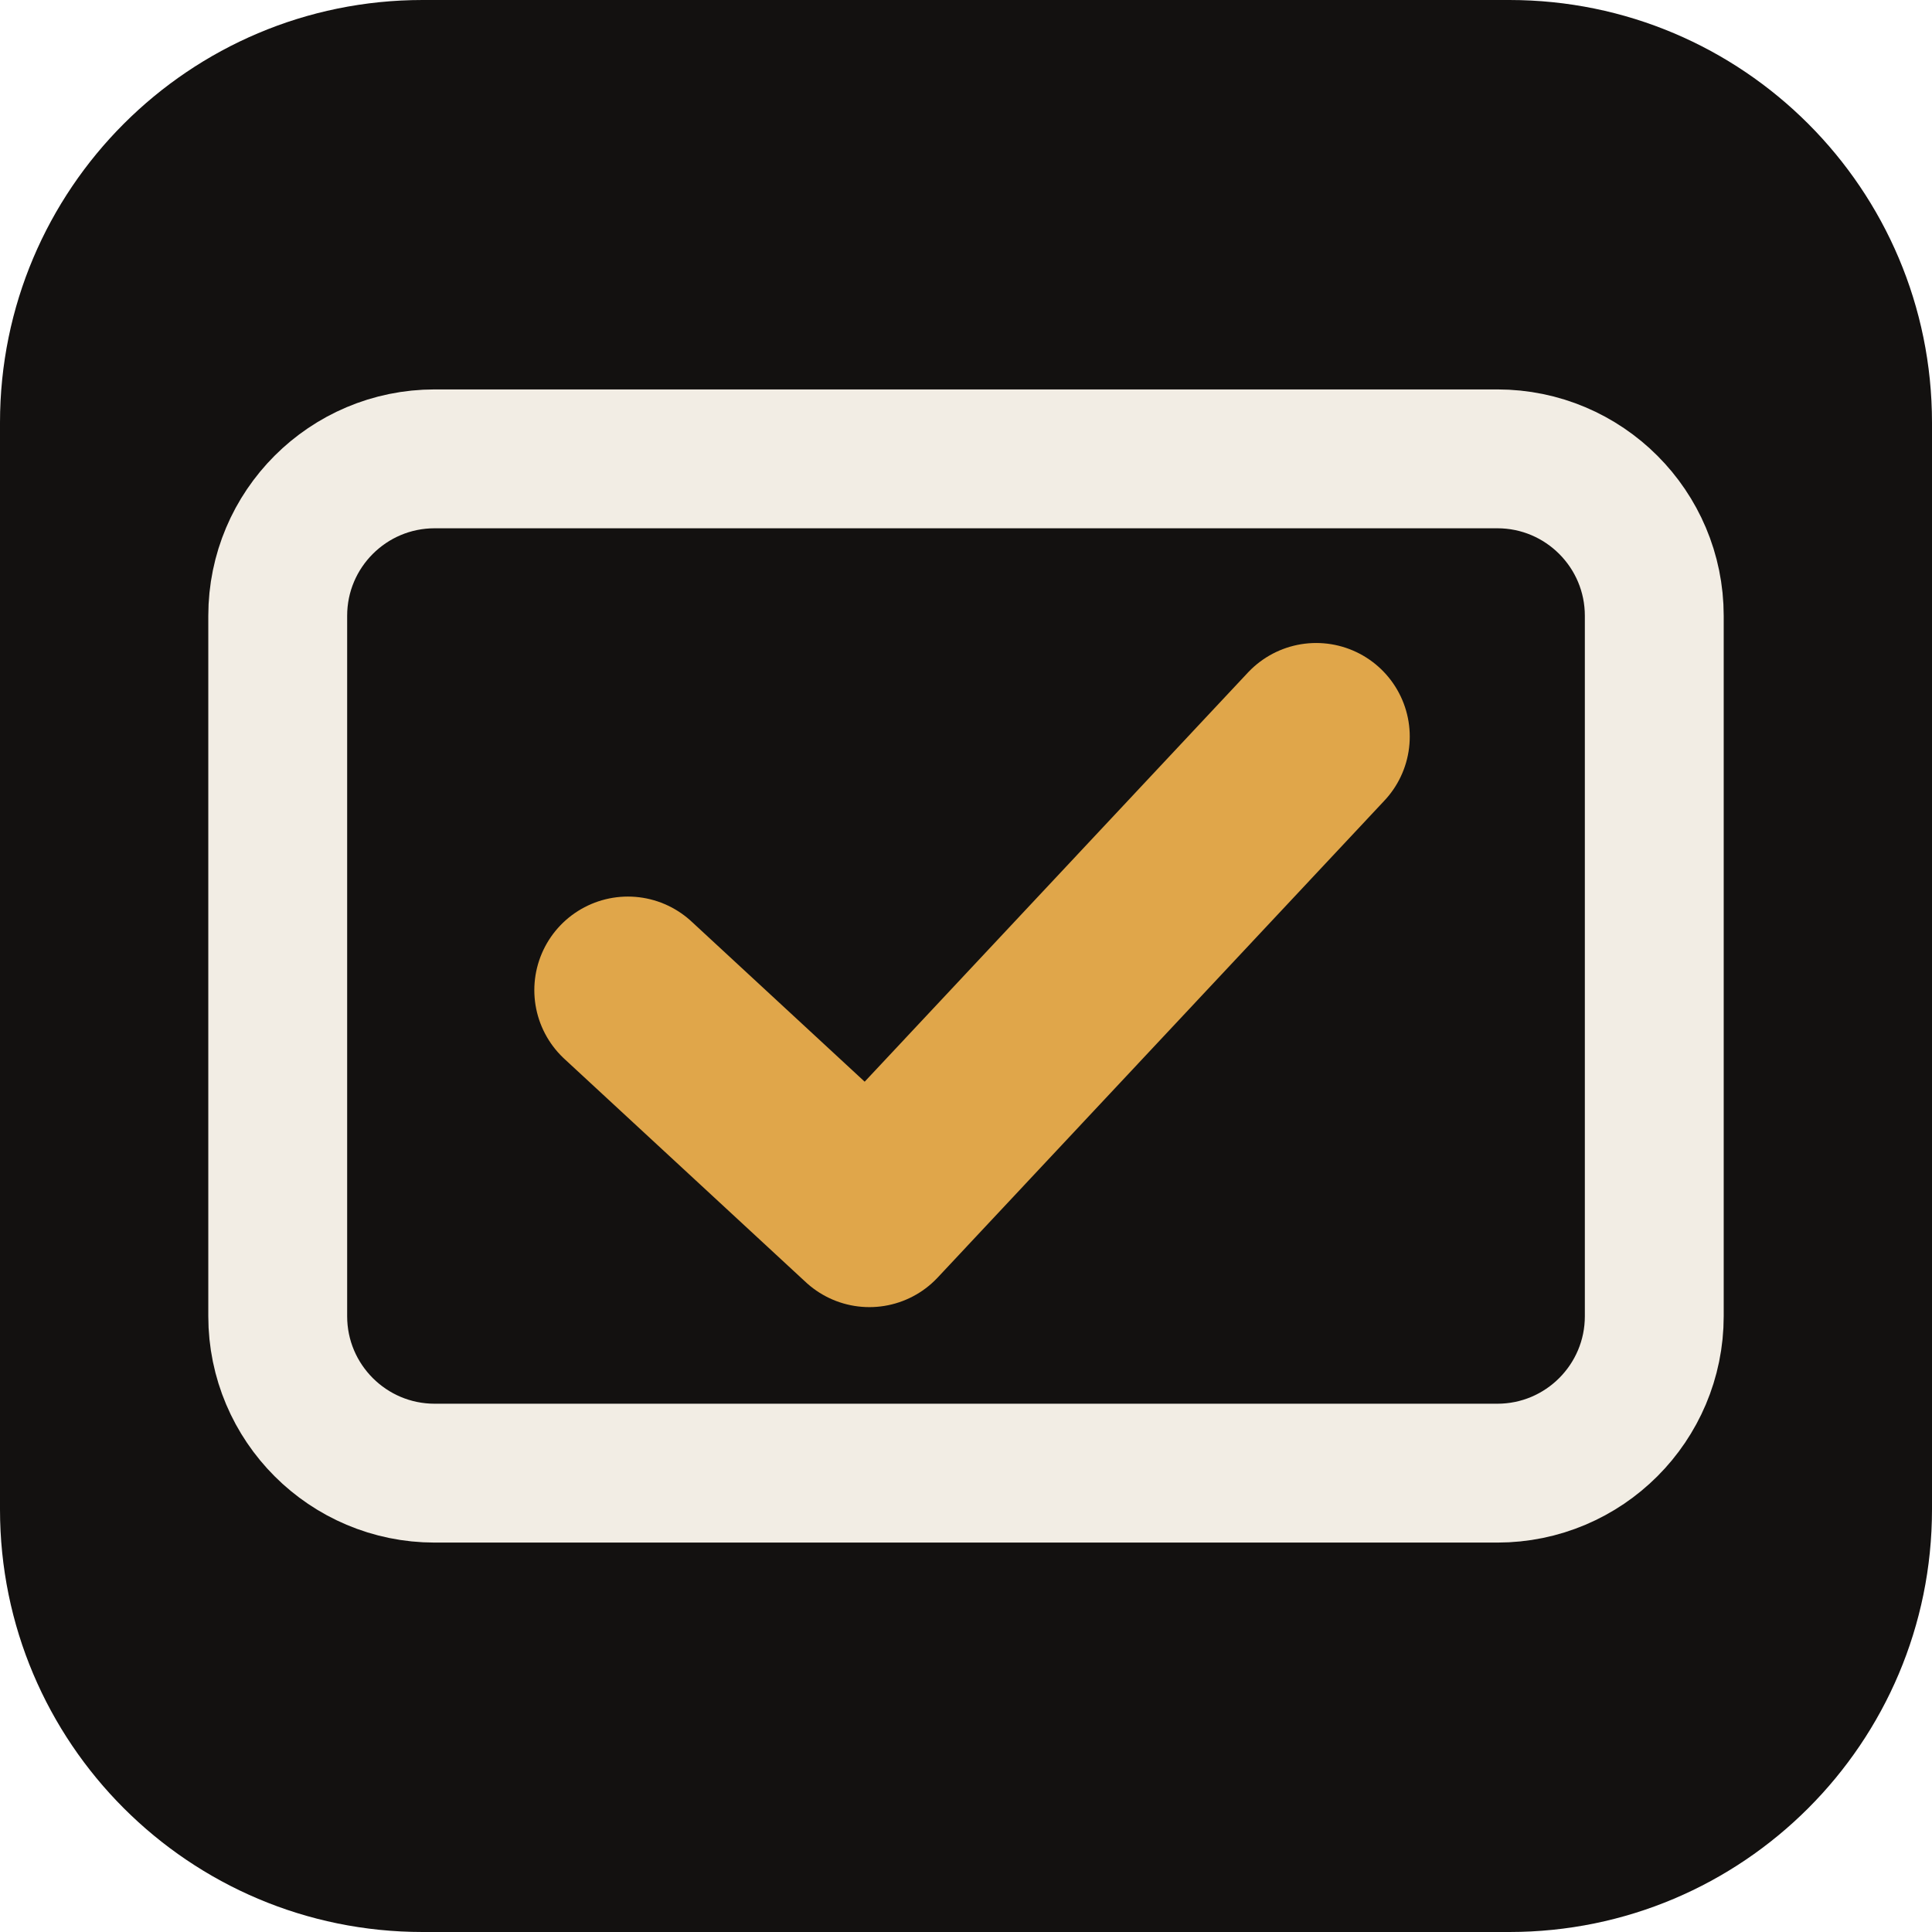
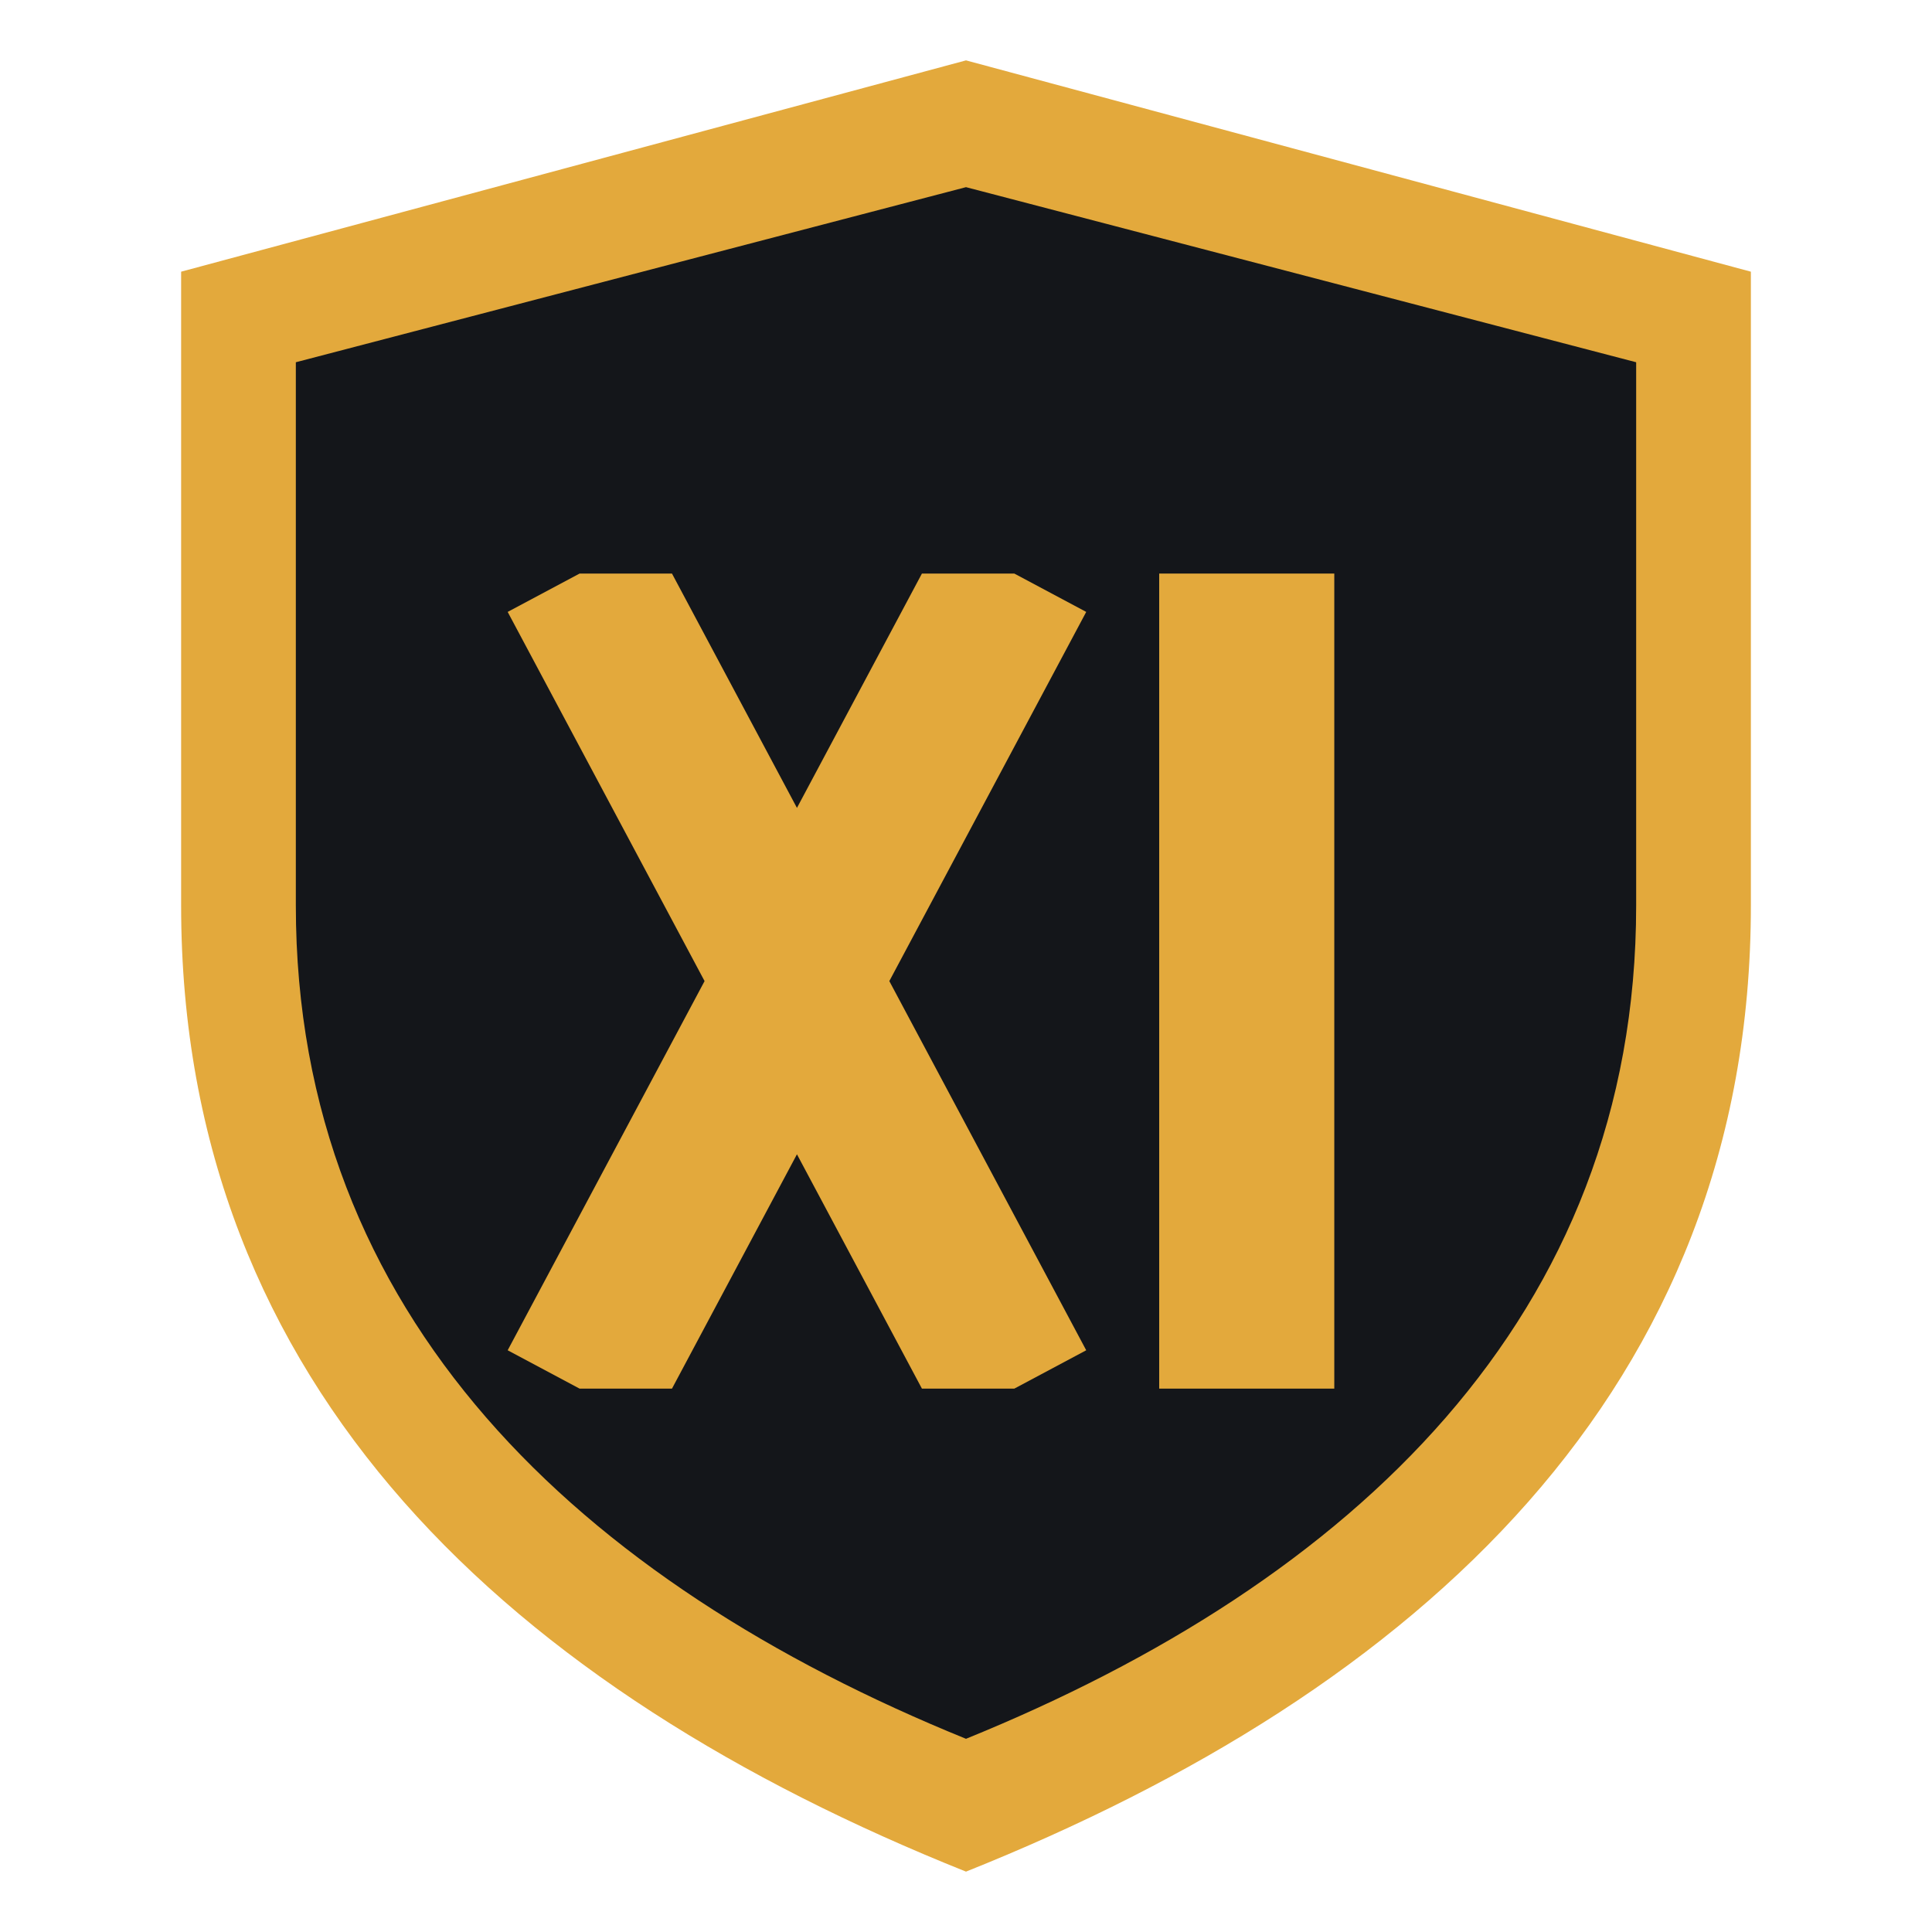
- <svg xmlns="http://www.w3.org/2000/svg" viewBox="0 0 32 32">
-   <rect width="32" height="32" rx="7" fill="#131110" />
-   <rect x="4.6" y="7.6" width="22.8" height="16.8" rx="2.6" fill="none" stroke="#F2EDE4" stroke-width="2.3" />
-   <path d="M10.4 16.4 L14.4 20.1 L21.8 12.2" fill="none" stroke="#E0A64A" stroke-width="3.1" stroke-linecap="round" stroke-linejoin="round" />
+ <svg xmlns="http://www.w3.org/2000/svg" viewBox="0 0 64 64">
+   <defs>
+     <clipPath id="l">
+       <rect x="0" y="19" width="64" height="27" />
+     </clipPath>
+   </defs>
+   <path d="M32 2 L58 9 L58 30 C58 46 47 56 32 62 C17 56 6 46 6 30 L6 9 Z" fill="#E3A93C" />
+   <path d="M32 6.2 L54.2 12 L54.2 30 C54.2 43.6 44.8 52.4 32 57.6 C19.2 52.4 9.8 43.6 9.8 30 L9.8 12 Z" fill="#14161A" />
+   <path d="M19.2 19 L33.6 46 M33.6 19 L19.2 46" stroke="#E3A93C" stroke-width="5.4" clip-path="url(#l)" />
+   <rect x="38.4" y="19" width="5.8" height="27" fill="#E3A93C" />
</svg>
